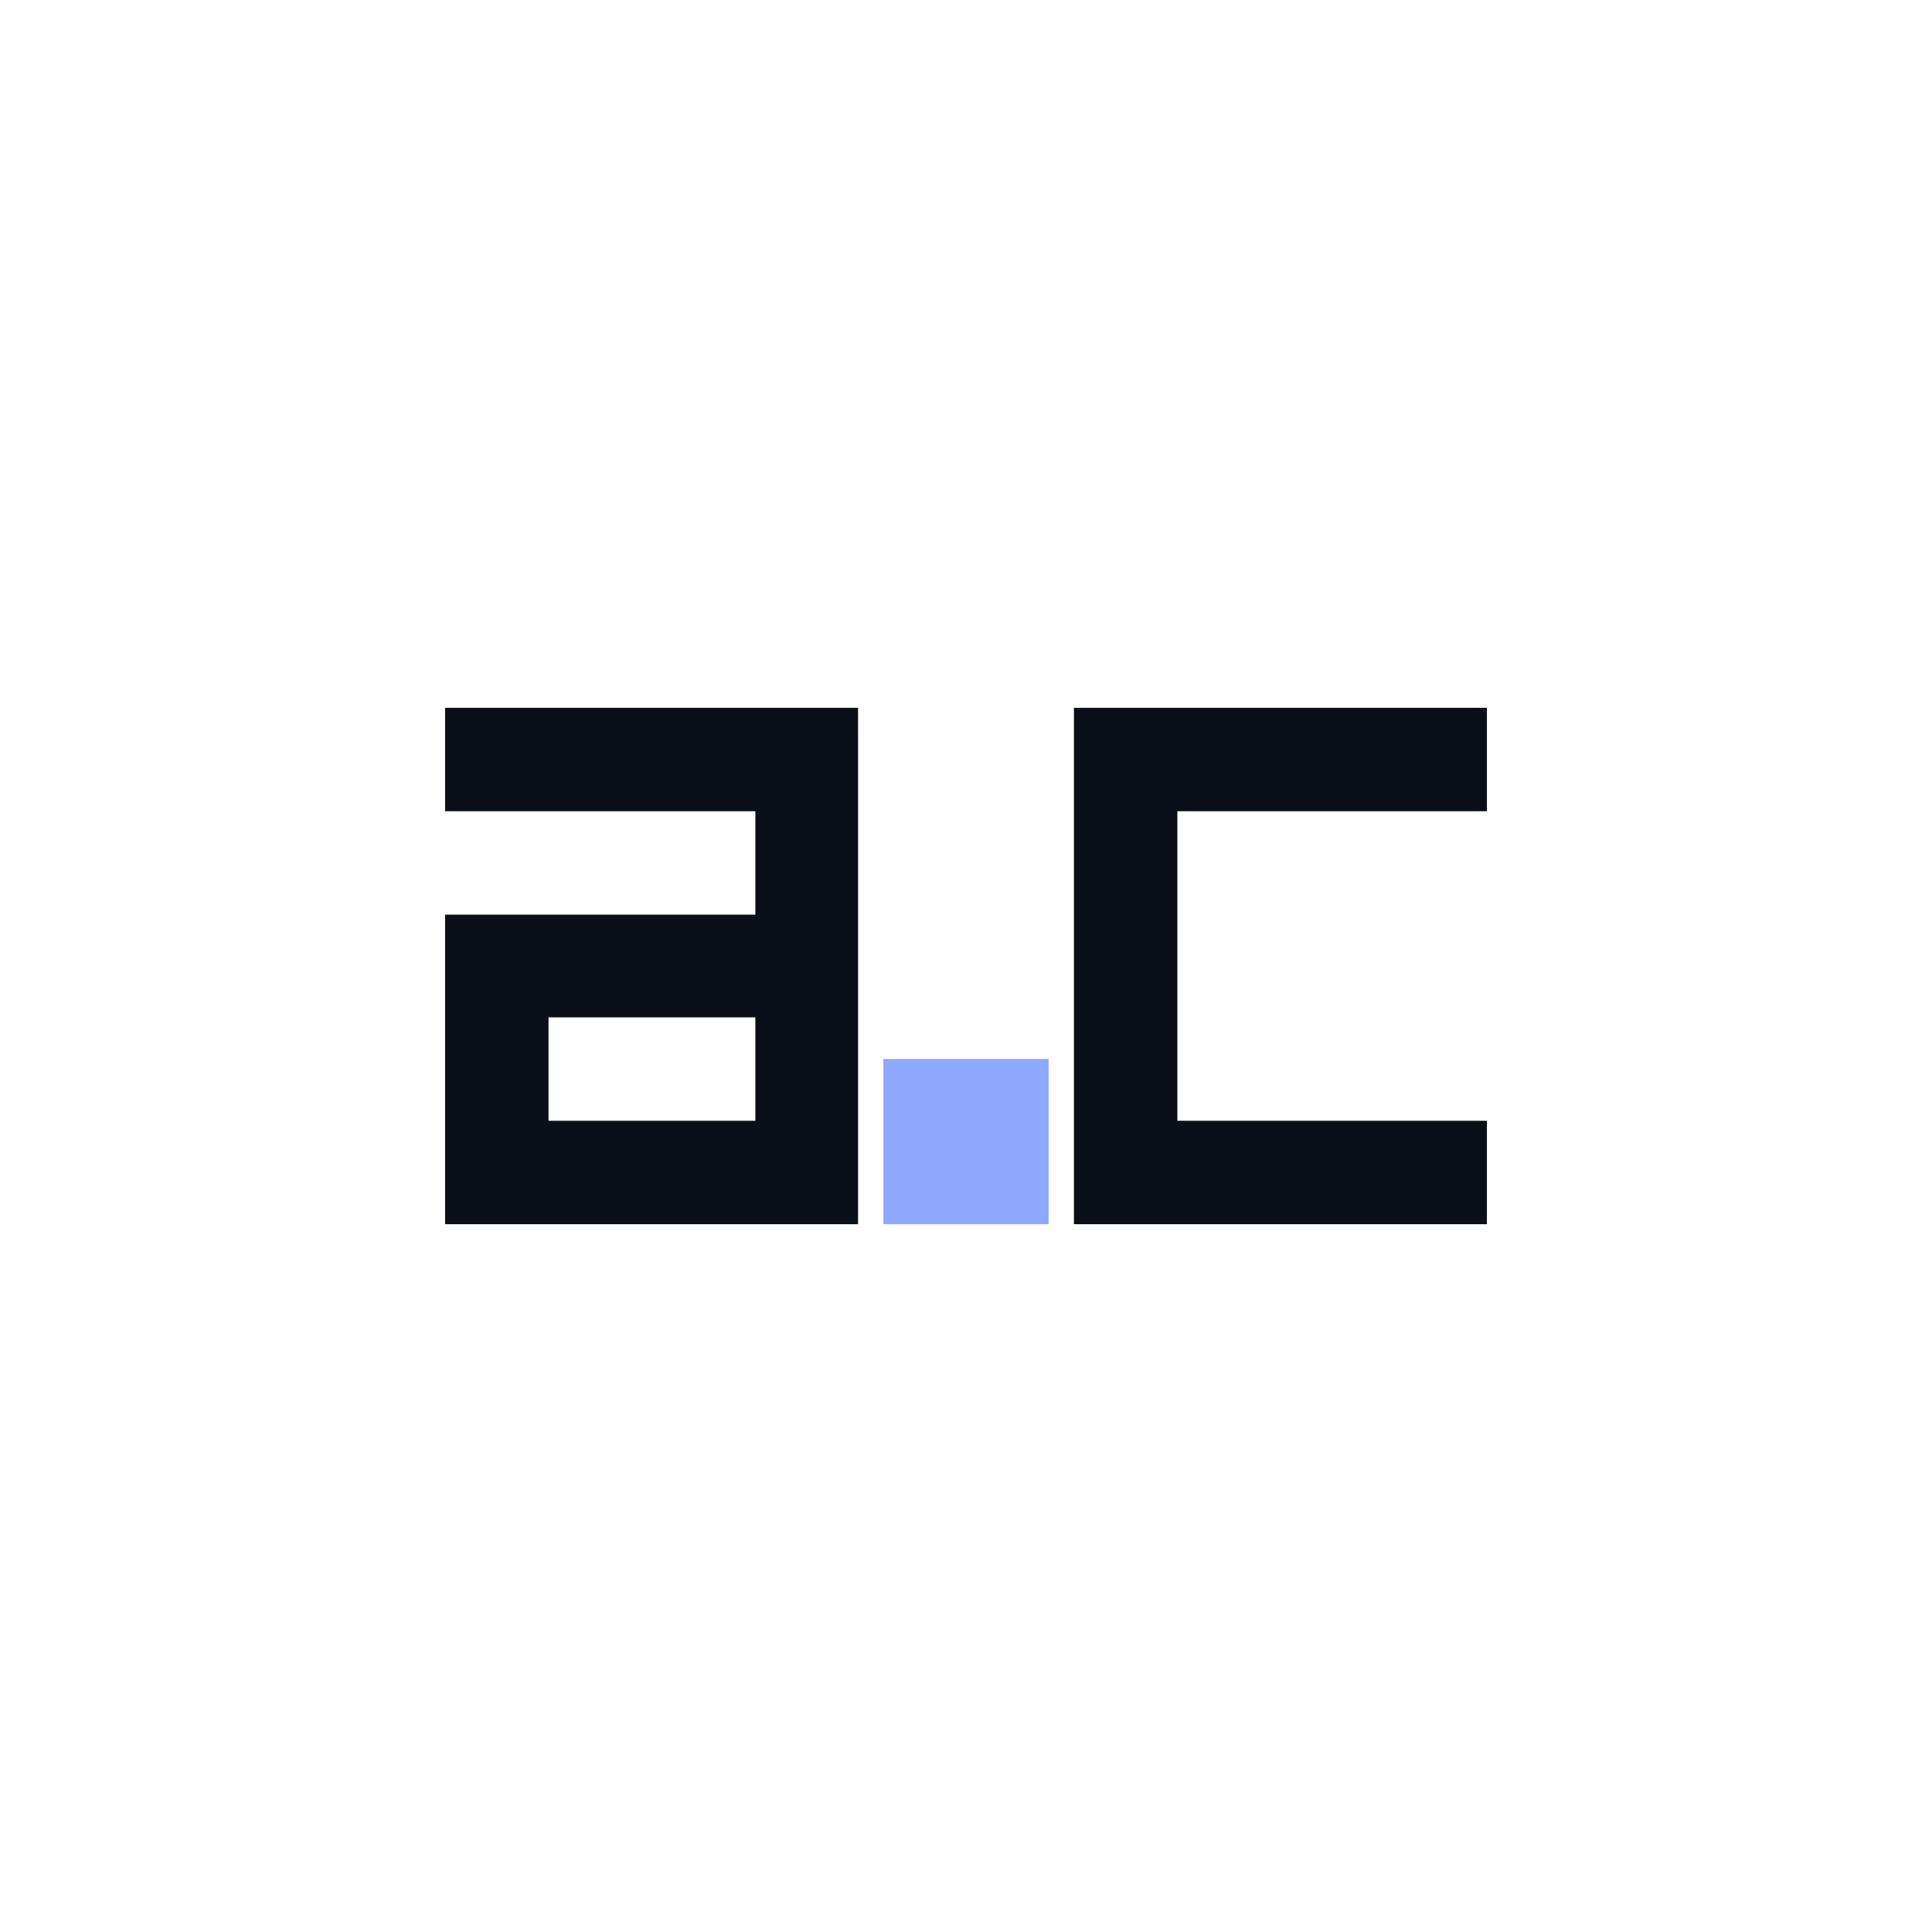
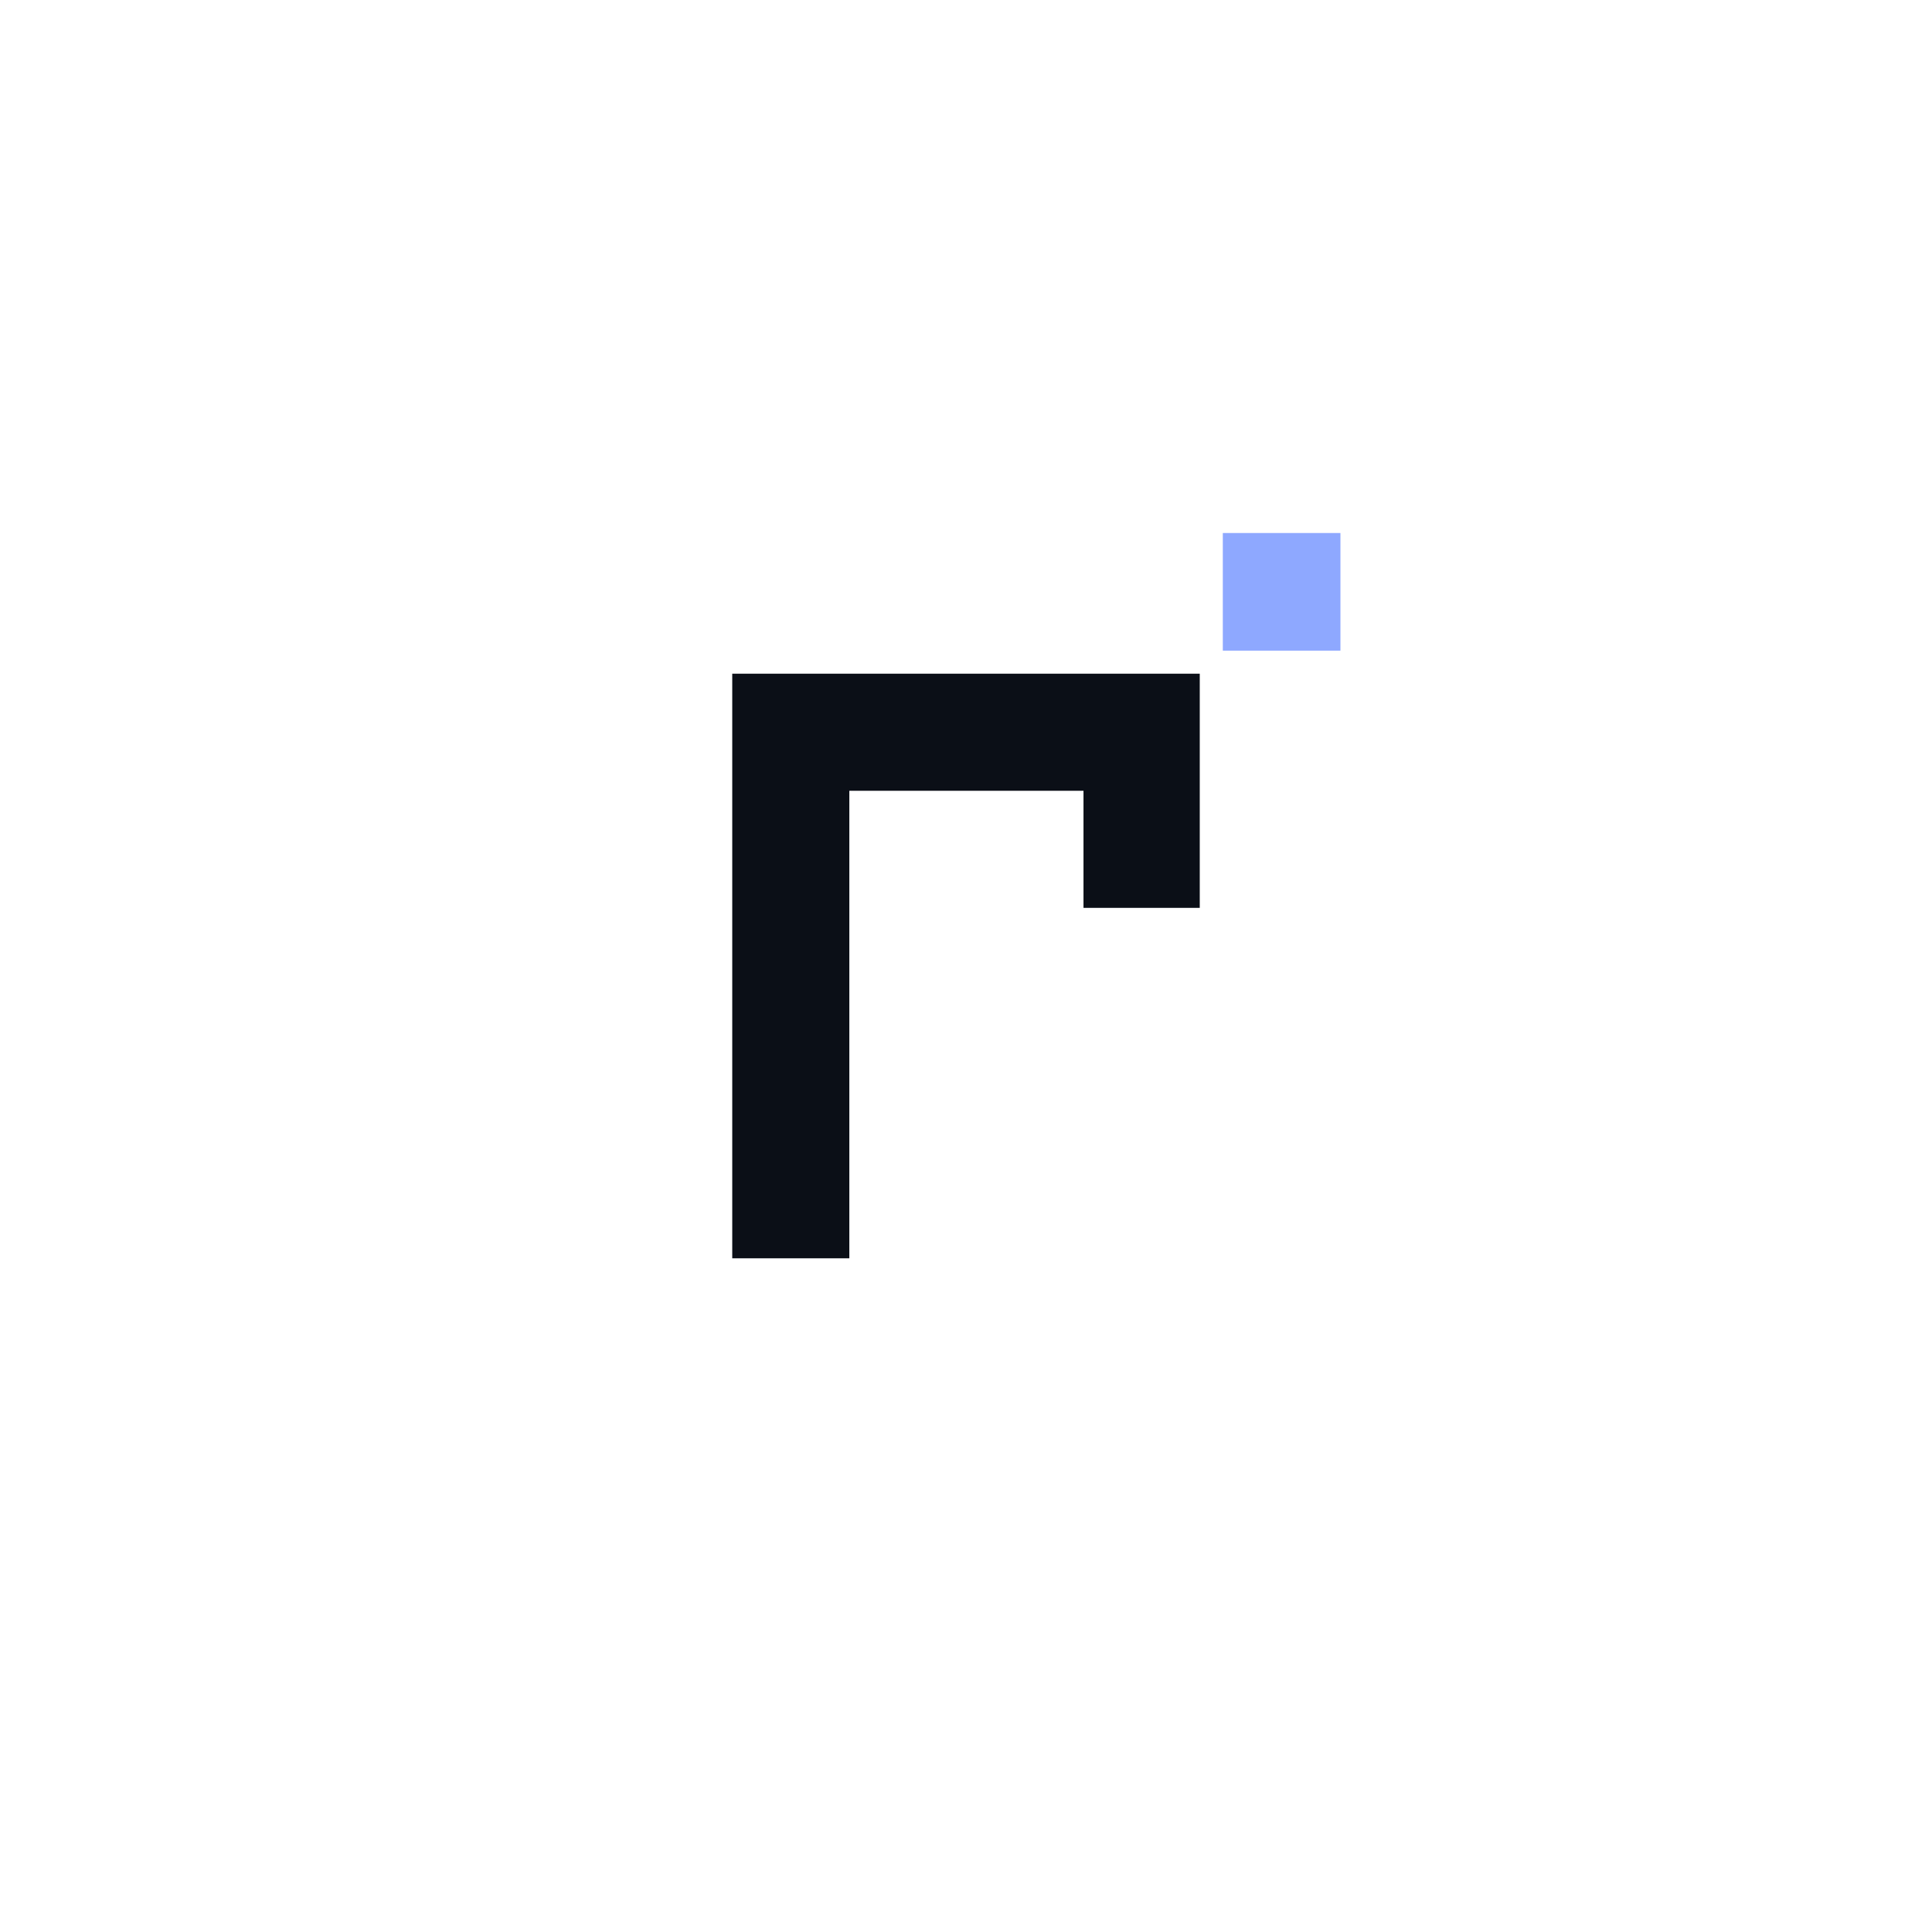
<svg xmlns="http://www.w3.org/2000/svg" viewBox="0 0 108 108">
  <rect width="108" height="108" fill="#FFFFFF" />
-   <path fill="#0B0F17" d="M24.881 39.567H30.662V45.348H24.881ZM30.662 39.567H36.444V45.348H30.662ZM36.444 39.567H42.225V45.348H36.444ZM42.225 39.567H47.966V45.348H42.225ZM42.225 45.348H47.966V51.129H42.225ZM24.881 51.129H30.662V56.871H24.881ZM30.662 51.129H36.444V56.871H30.662ZM36.444 51.129H42.225V56.871H36.444ZM42.225 51.129H47.966V56.871H42.225ZM24.881 56.871H30.662V62.652H24.881ZM42.225 56.871H47.966V62.652H42.225ZM24.881 62.652H30.662V68.433H24.881ZM30.662 62.652H36.444V68.433H30.662ZM36.444 62.652H42.225V68.433H36.444ZM42.225 62.652H47.966V68.433H42.225Z" />
-   <path fill="#8EA8FF" d="M49.381 59.196H58.619V68.433H49.381Z" />
-   <path fill="#0B0F17" d="M60.034 39.567H65.815V45.348H60.034ZM65.815 39.567H71.597V45.348H65.815ZM71.597 39.567H77.378V45.348H71.597ZM77.378 39.567H83.119V45.348H77.378ZM60.034 45.348H65.815V51.129H60.034ZM60.034 51.129H65.815V56.871H60.034ZM60.034 56.871H65.815V62.652H60.034ZM60.034 62.652H65.815V68.433H60.034ZM65.815 62.652H71.597V68.433H65.815ZM71.597 62.652H77.378V68.433H71.597ZM77.378 62.652H83.119V68.433H77.378Z" />
+   <path d="M40.933 37.66H47.478V44.205H40.933ZM47.478 37.66H54.023V44.205H47.478ZM54.023 37.66H60.568V44.205H54.023ZM60.568 37.66H67.067V44.205H60.568ZM40.933 44.205H47.478V50.75H40.933ZM60.568 44.205H67.067V50.75H60.568ZM40.933 50.75H47.478V57.25H40.933ZM40.933 57.25H47.478V63.795H40.933ZM40.933 63.795H47.478V70.34H40.933Z" fill="#0B0F17" />
+   <path d="M68.356,29.796h6.575v6.575h-6.575z" fill="#8EA8FF" />
</svg>
